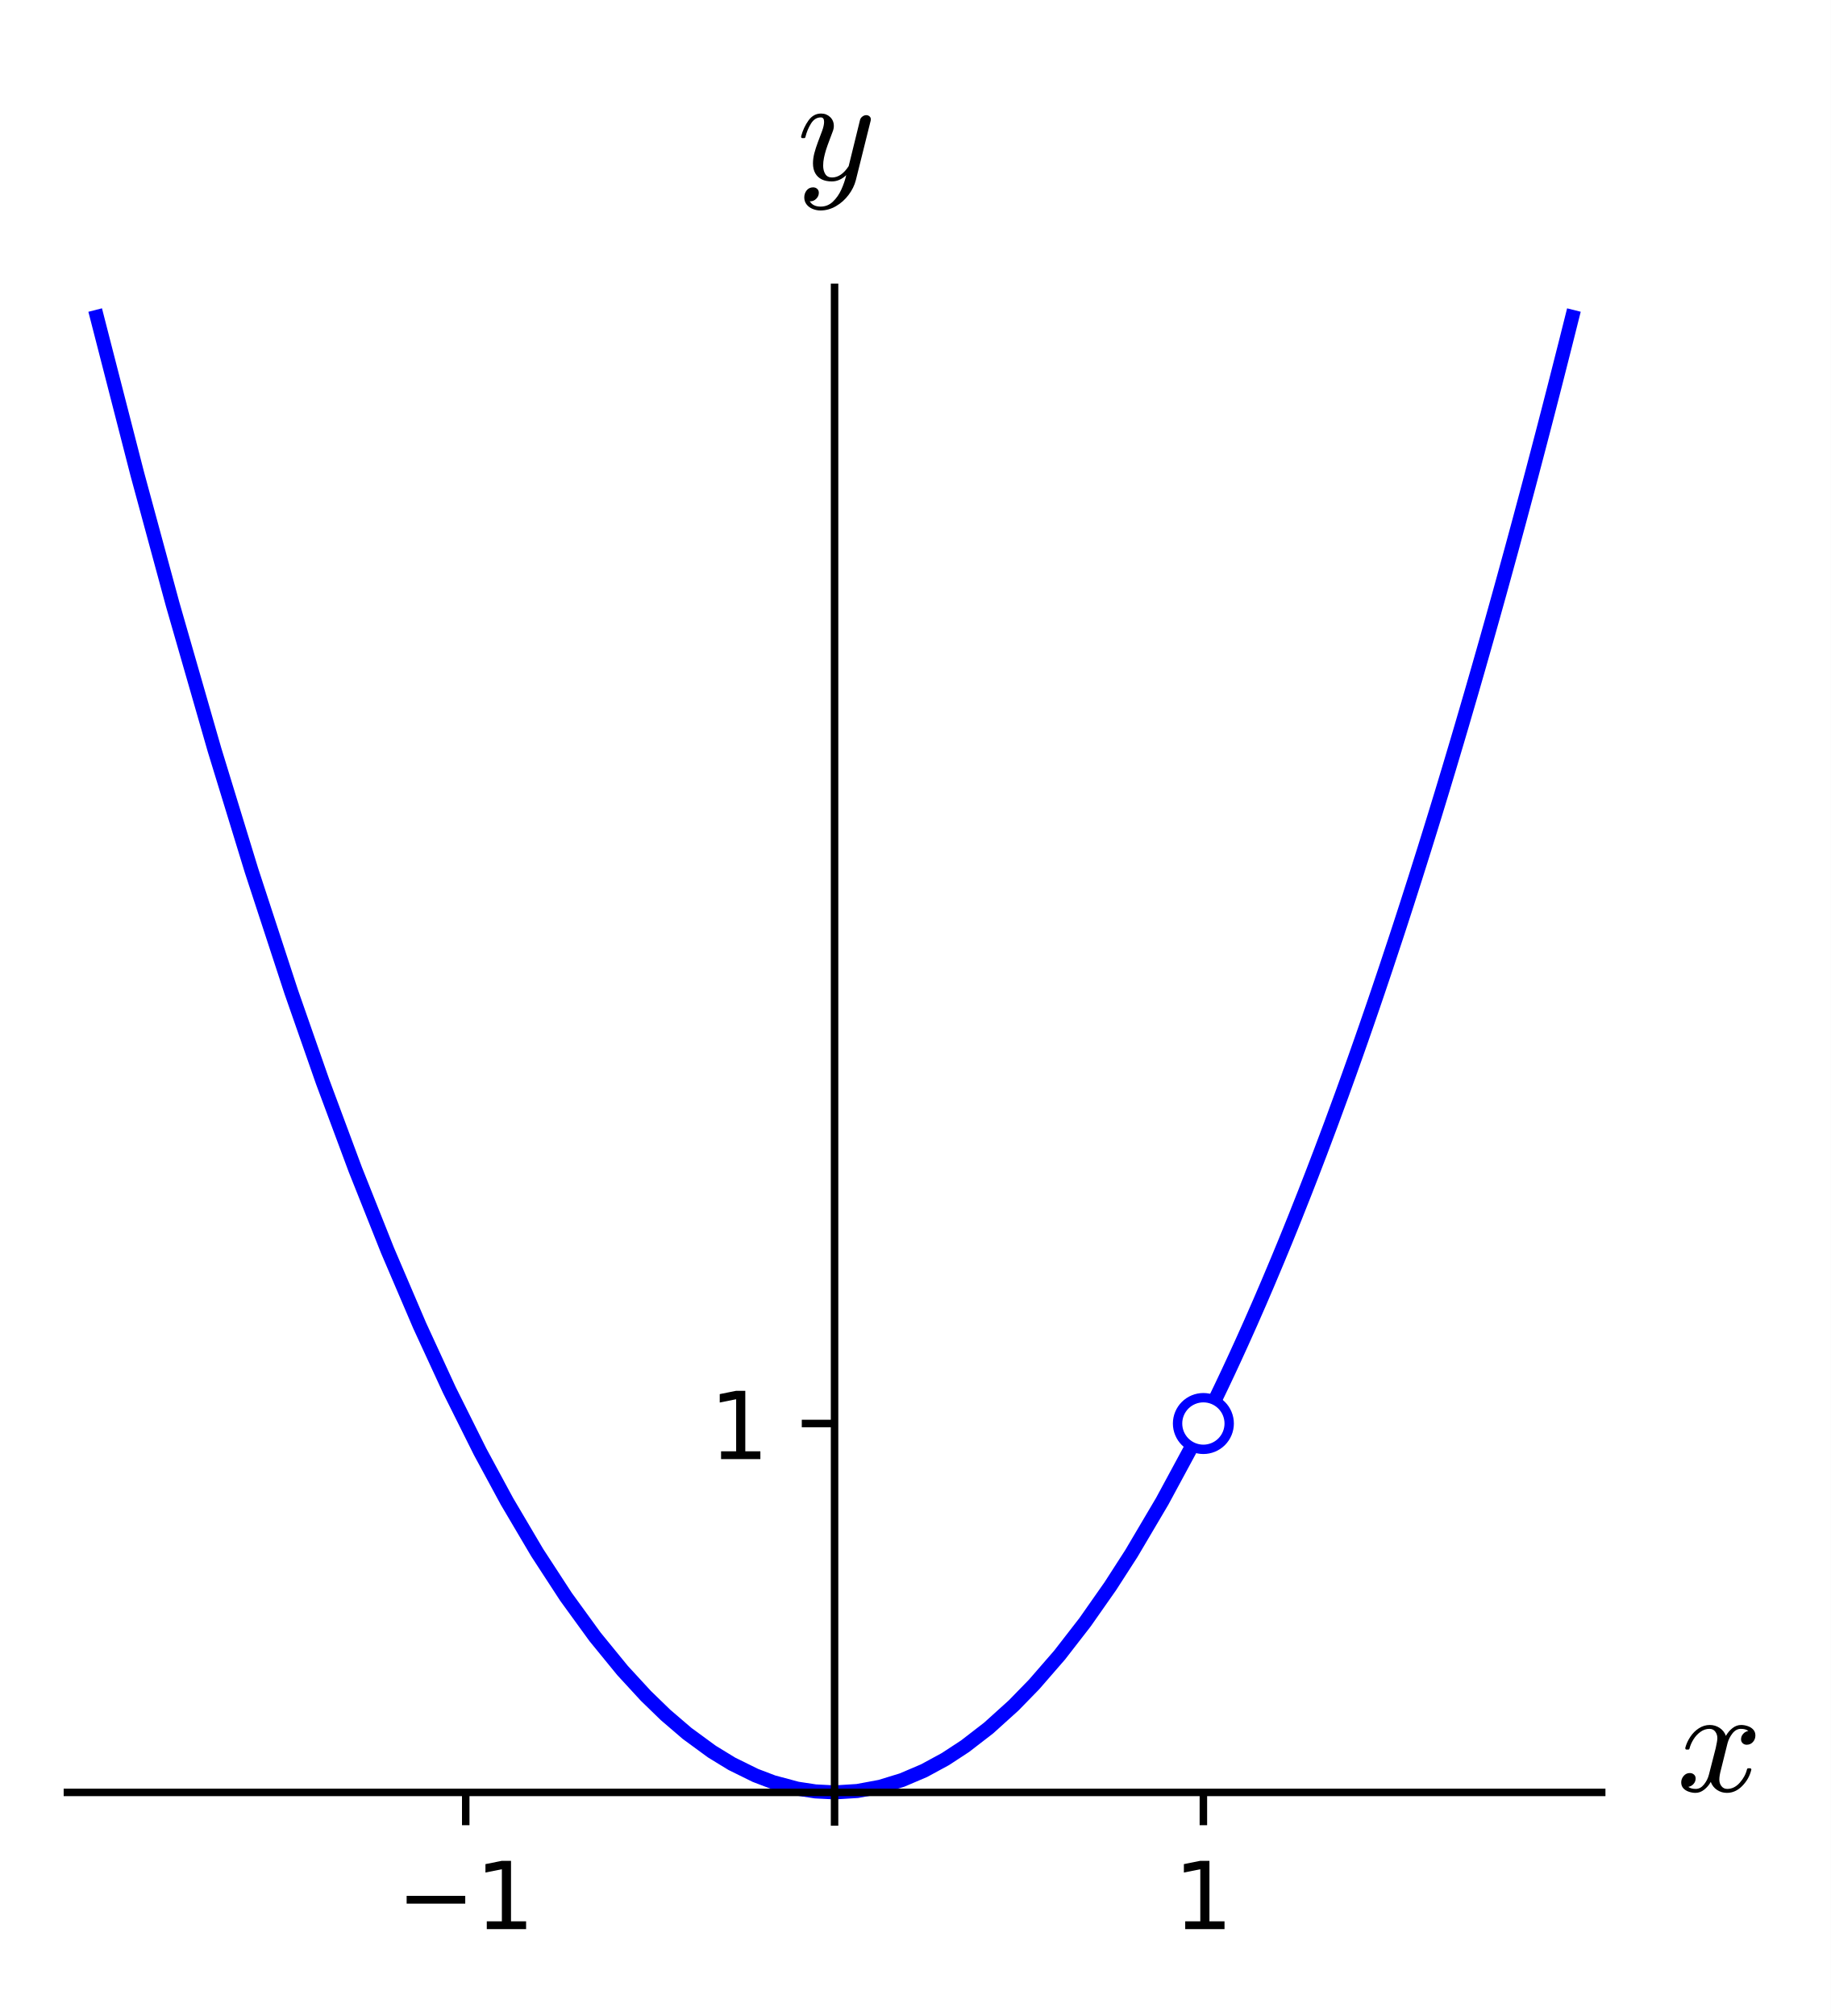
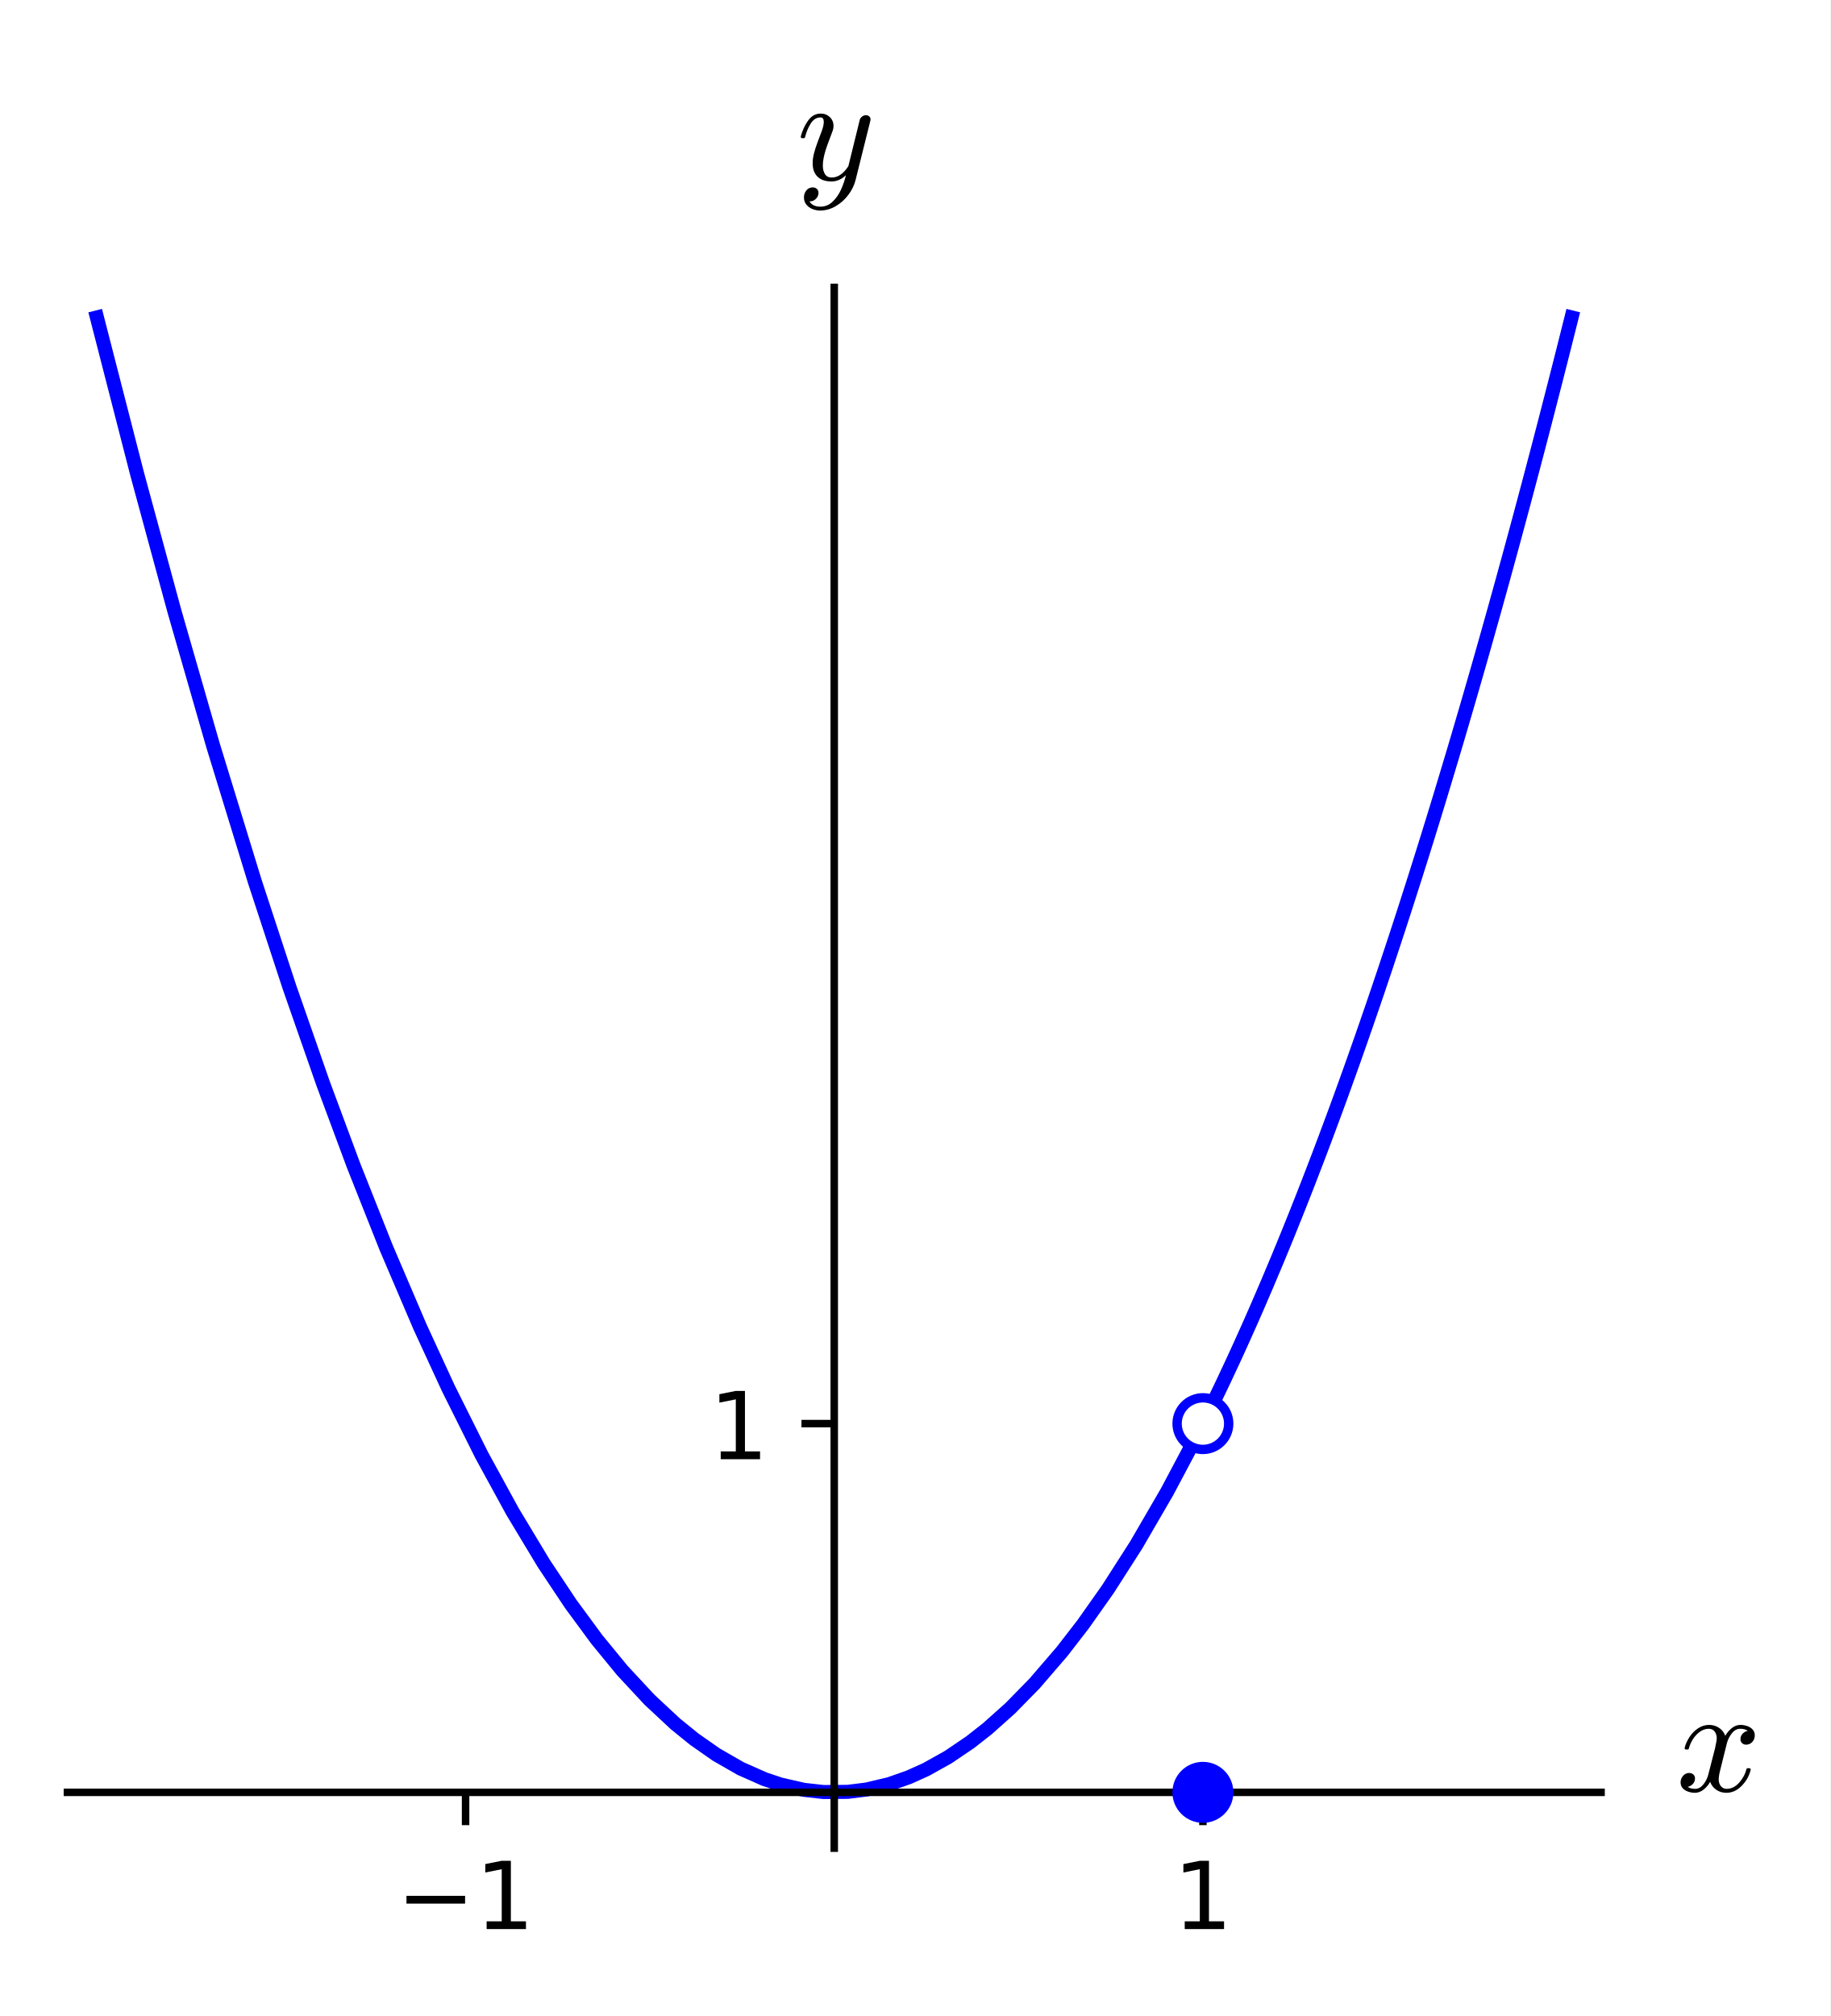
- <svg xmlns="http://www.w3.org/2000/svg" xmlns:xlink="http://www.w3.org/1999/xlink" height="215.29pt" version="1.1" viewBox="0 0 195.558 215.29" width="195.558pt">
+ <svg xmlns="http://www.w3.org/2000/svg" xmlns:xlink="http://www.w3.org/1999/xlink" height="215.232pt" version="1.1" viewBox="0 0 195.443 215.232" width="195.443pt">
  <defs>
    <style type="text/css">*{stroke-linecap:butt;stroke-linejoin:round;}</style>
  </defs>
  <g id="figure_1">
    <g id="patch_1">
-       <path d="M 0 215.29  L 195.558 215.29  L 195.558 0  L 0 0  z " style="fill:#ffffff;" />
+       <path d="M 0 215.232  L 195.443 215.232  L 195.443 0  L 0 0  z " style="fill:#ffffff;" />
    </g>
    <g id="axes_1">
      <g id="patch_2">
-         <path d="M 7.2 194.563  L 171.078 194.563  L 171.078 30.685  L 7.2 30.685  z " style="fill:#ffffff;" />
+         <path d="M 7.2 197.314  L 170.963 197.314  L 170.963 30.685  L 7.2 30.685  z " style="fill:#ffffff;" />
      </g>
      <g id="matplotlib.axis_1">
        <g id="xtick_1">
          <g id="line2d_1">
            <defs>
-               <path d="M 0 0  L 0 3.5  " id="m421f7f3eca" style="stroke:#000000;stroke-width:0.8;" />
+               <path d="M 0 0  L 0 3.5  " id="meecd9a2407" style="stroke:#000000;stroke-width:0.8;" />
            </defs>
            <g>
-               <use style="stroke:#000000;stroke-width:0.8;" x="49.745" xlink:href="#m421f7f3eca" y="191.412" />
+               <use style="stroke:#000000;stroke-width:0.8;" x="49.715" xlink:href="#meecd9a2407" y="191.354" />
            </g>
          </g>
          <g id="text_1">
-             <g transform="translate(42.37428 206.0104)scale(0.1 -0.1)">
+             <g transform="translate(42.34433 205.9524)scale(0.1 -0.1)">
              <defs>
                <path d="M 10.594 35.5  L 73.188 35.5  L 73.188 27.203  L 10.594 27.203  z " id="DejaVuSans-8722" />
                <path d="M 12.406 8.297  L 28.516 8.297  L 28.516 63.922  L 10.984 60.406  L 10.984 69.391  L 28.422 72.906  L 38.281 72.906  L 38.281 8.297  L 54.391 8.297  L 54.391 0  L 12.406 0  z " id="DejaVuSans-49" />
              </defs>
              <use xlink:href="#DejaVuSans-8722" />
              <use x="83.789" xlink:href="#DejaVuSans-49" />
            </g>
          </g>
        </g>
        <g id="xtick_2">
          <g id="line2d_2">
            <g>
-               <use style="stroke:#000000;stroke-width:0.8;" x="128.533" xlink:href="#m421f7f3eca" y="191.412" />
+               <use style="stroke:#000000;stroke-width:0.8;" x="128.448" xlink:href="#meecd9a2407" y="191.354" />
            </g>
          </g>
          <g id="text_2">
-             <g transform="translate(125.3518 206.0104)scale(0.1 -0.1)">
+             <g transform="translate(125.2664 205.9524)scale(0.1 -0.1)">
              <use xlink:href="#DejaVuSans-49" />
            </g>
          </g>
        </g>
        <g id="text_3">
-           <g transform="translate(179.0785 191.412)scale(0.16 -0.16)">
+           <g transform="translate(178.9631 191.3539)scale(0.16 -0.16)">
            <defs>
              <path d="M 7.812 2.875  Q 9.578 1.516 12.797 1.516  Q 15.922 1.516 18.312 4.516  Q 20.703 7.516 21.578 11.078  L 26.125 28.812  Q 27.203 33.641 27.203 35.406  Q 27.203 37.891 25.812 39.75  Q 24.422 41.609 21.922 41.609  Q 18.75 41.609 15.969 39.625  Q 13.188 37.641 11.281 34.594  Q 9.375 31.547 8.594 28.422  Q 8.406 27.781 7.812 27.781  L 6.594 27.781  Q 5.812 27.781 5.812 28.719  L 5.812 29  Q 6.781 32.719 9.125 36.25  Q 11.469 39.797 14.859 41.984  Q 18.266 44.188 22.125 44.188  Q 25.781 44.188 28.734 42.234  Q 31.688 40.281 32.906 36.922  Q 34.625 39.984 37.281 42.078  Q 39.938 44.188 43.109 44.188  Q 45.266 44.188 47.5 43.422  Q 49.75 42.672 51.172 41.109  Q 52.594 39.547 52.594 37.203  Q 52.594 34.672 50.953 32.828  Q 49.312 31 46.781 31  Q 45.172 31 44.094 32.031  Q 43.016 33.062 43.016 34.625  Q 43.016 36.719 44.453 38.297  Q 45.906 39.891 47.906 40.188  Q 46.094 41.609 42.922 41.609  Q 39.703 41.609 37.328 38.625  Q 34.969 35.641 33.984 31.984  L 29.594 14.312  Q 28.516 10.297 28.516 7.719  Q 28.516 5.172 29.953 3.344  Q 31.391 1.516 33.797 1.516  Q 38.484 1.516 42.156 5.641  Q 45.844 9.766 47.016 14.703  Q 47.219 15.281 47.797 15.281  L 49.031 15.281  Q 49.422 15.281 49.656 15.016  Q 49.906 14.75 49.906 14.406  Q 49.906 14.312 49.812 14.109  Q 48.391 8.156 43.844 3.516  Q 39.312 -1.125 33.594 -1.125  Q 29.938 -1.125 26.984 0.844  Q 24.031 2.828 22.797 6.203  Q 21.234 3.266 18.469 1.062  Q 15.719 -1.125 12.594 -1.125  Q 10.453 -1.125 8.172 -0.359  Q 5.906 0.391 4.484 1.953  Q 3.078 3.516 3.078 5.906  Q 3.078 8.25 4.703 10.172  Q 6.344 12.109 8.797 12.109  Q 10.453 12.109 11.578 11.109  Q 12.703 10.109 12.703 8.5  Q 12.703 6.391 11.297 4.828  Q 9.906 3.266 7.812 2.875  z " id="Cmmi10-120" />
            </defs>
            <use transform="translate(0 0.8125)" xlink:href="#Cmmi10-120" />
          </g>
        </g>
      </g>
      <g id="matplotlib.axis_2">
        <g id="ytick_1">
          <g id="line2d_3">
            <defs>
-               <path d="M 0 0  L -3.5 0  " id="m6a1f4c0666" style="stroke:#000000;stroke-width:0.8;" />
+               <path d="M 0 0  L -3.5 0  " id="mc193353b19" style="stroke:#000000;stroke-width:0.8;" />
            </defs>
            <g>
-               <use style="stroke:#000000;stroke-width:0.8;" x="89.139" xlink:href="#m6a1f4c0666" y="191.412" />
+               <use style="stroke:#000000;stroke-width:0.8;" x="89.082" xlink:href="#mc193353b19" y="191.354" />
            </g>
          </g>
        </g>
        <g id="ytick_2">
          <g id="line2d_4">
            <g>
-               <use style="stroke:#000000;stroke-width:0.8;" x="89.139" xlink:href="#m6a1f4c0666" y="152.018" />
+               <use style="stroke:#000000;stroke-width:0.8;" x="89.082" xlink:href="#mc193353b19" y="151.988" />
            </g>
          </g>
          <g id="text_4">
-             <g transform="translate(75.77673 155.8173)scale(0.1 -0.1)">
+             <g transform="translate(75.71906 155.787)scale(0.1 -0.1)">
              <use xlink:href="#DejaVuSans-49" />
            </g>
          </g>
        </g>
        <g id="text_5">
-           <g transform="translate(85.13923 19.325)scale(0.16 -0.16)">
+           <g transform="translate(85.08156 19.325)scale(0.16 -0.16)">
            <defs>
              <path d="M 8.406 -14.312  Q 10.5 -17.922 15.719 -17.922  Q 20.453 -17.922 23.922 -14.594  Q 27.391 -11.281 29.516 -6.562  Q 31.641 -1.859 32.812 3.078  Q 28.375 -1.125 23.188 -1.125  Q 19.234 -1.125 16.453 0.234  Q 13.672 1.609 12.125 4.312  Q 10.594 7.031 10.594 10.891  Q 10.594 14.156 11.469 17.594  Q 12.359 21.047 13.938 25.266  Q 15.531 29.5 16.703 32.625  Q 18.016 36.281 18.016 38.625  Q 18.016 41.609 15.828 41.609  Q 11.859 41.609 9.297 37.531  Q 6.734 33.453 5.516 28.422  Q 5.328 27.781 4.688 27.781  L 3.516 27.781  Q 2.688 27.781 2.688 28.719  L 2.688 29  Q 4.297 34.969 7.609 39.578  Q 10.938 44.188 16.016 44.188  Q 19.578 44.188 22.047 41.844  Q 24.516 39.5 24.516 35.891  Q 24.516 34.031 23.688 31.984  Q 23.25 30.766 21.688 26.656  Q 20.125 22.562 19.281 19.875  Q 18.453 17.188 17.922 14.594  Q 17.391 12.016 17.391 9.422  Q 17.391 6.109 18.797 3.812  Q 20.219 1.516 23.297 1.516  Q 29.5 1.516 34.422 9.078  L 42 39.891  Q 42.328 41.219 43.547 42.156  Q 44.781 43.109 46.188 43.109  Q 47.406 43.109 48.312 42.328  Q 49.219 41.547 49.219 40.281  Q 49.219 39.703 49.125 39.5  L 39.203 -0.297  Q 37.891 -5.422 34.375 -10.109  Q 30.859 -14.797 25.906 -17.656  Q 20.953 -20.516 15.578 -20.516  Q 12.984 -20.516 10.438 -19.5  Q 7.906 -18.5 6.344 -16.5  Q 4.781 -14.5 4.781 -11.812  Q 4.781 -9.078 6.391 -7.078  Q 8.016 -5.078 10.688 -5.078  Q 12.312 -5.078 13.406 -6.078  Q 14.5 -7.078 14.5 -8.688  Q 14.5 -10.984 12.781 -12.688  Q 11.078 -14.406 8.797 -14.406  Q 8.688 -14.359 8.594 -14.328  Q 8.5 -14.312 8.406 -14.312  z " id="Cmmi10-121" />
            </defs>
            <use transform="translate(0 0.8125)" xlink:href="#Cmmi10-121" />
          </g>
        </g>
      </g>
      <g id="line2d_5">
-         <path clip-path="url(#p65782995ed)" d="M 10.352 33.837  L 14.665 50.619  L 18.443 64.542  L 22.915 80.084  L 26.859 92.949  L 31.108 105.926  L 34.457 115.509  L 37.947 124.887  L 41.39 133.534  L 44.829 141.572  L 47.997 148.443  L 51.281 155.029  L 54.156 160.345  L 57.381 165.809  L 60.455 170.526  L 63.561 174.804  L 66.491 178.391  L 68.991 181.107  L 71.087 183.14  L 73.4 185.124  L 76.048 187.061  L 78.165 188.355  L 80.684 189.597  L 82.597 190.325  L 85.158 191.01  L 87.1 191.306  L 89.166 191.412  L 91.574 191.262  L 94.012 190.809  L 96.345 190.094  L 98.702 189.09  L 100.976 187.855  L 103.077 186.48  L 105.599 184.534  L 108.269 182.123  L 110.449 179.885  L 113.177 176.745  L 115.89 173.246  L 118.599 169.382  L 120.84 165.903  L 124.135 160.324  L 127.041 154.947  L 127.675 153.715  L 127.675 153.715  " style="fill:none;stroke:#0000ff;stroke-linecap:square;stroke-width:1.5;" />
+         <path clip-path="url(#p167c5857b5)" d="M 10.349 33.889  L 14.637 50.574  L 18.623 65.247  L 22.754 79.6  L 27.205 94.095  L 30.907 105.385  L 34.506 115.692  L 37.76 124.447  L 41.239 133.21  L 44.855 141.668  L 47.867 148.203  L 51.434 155.351  L 54.736 161.388  L 58.063 166.912  L 60.937 171.232  L 63.733 175.032  L 66.451 178.344  L 69.359 181.472  L 72.121 184.046  L 74.131 185.676  L 76.48 187.32  L 79.085 188.816  L 81.628 189.943  L 83.369 190.525  L 85.831 191.086  L 87.93 191.32  L 90.522 191.301  L 92.504 191.056  L 94.936 190.483  L 97.056 189.738  L 98.894 188.908  L 101.248 187.594  L 103.601 185.999  L 105.455 184.544  L 107.879 182.378  L 110.466 179.737  L 113.4 176.331  L 115.655 173.416  L 118.303 169.664  L 121.327 164.942  L 124.618 159.275  L 127.666 153.535  L 127.666 153.535  " style="fill:none;stroke:#0000ff;stroke-linecap:square;stroke-width:1.5;" />
      </g>
      <g id="line2d_6">
-         <path clip-path="url(#p65782995ed)" d="M 128.691 151.702  L 129.515 150.03  L 130.31 148.383  L 130.494 147.999  L 131.17 146.569  L 131.846 145.115  L 132.645 143.365  L 133.478 141.506  L 133.606 141.219  L 134.552 139.061  L 135.413 137.056  L 136.477 134.528  L 137.286 132.568  L 137.755 131.415  L 138.319 130.015  L 139.379 127.34  L 140.107 125.47  L 141.018 123.092  L 142.118 120.164  L 142.241 119.831  L 143.305 116.935  L 144.053 114.863  L 144.741 112.933  L 145.383 111.111  L 146.011 109.307  L 146.64 107.482  L 147.172 105.921  L 148.049 103.317  L 149.165 99.948  L 149.576 98.691  L 150.268 96.556  L 151.169 93.738  L 152.157 90.604  L 152.74 88.73  L 153.308 86.888  L 154.039 84.493  L 154.77 82.071  L 155.65 79.118  L 156.095 77.61  L 157.15 73.997  L 157.912 71.35  L 158.805 68.212  L 159.44 65.954  L 160.21 63.193  L 160.633 61.66  L 161.445 58.699  L 162.274 55.638  L 163.293 51.828  L 163.631 50.552  L 164.202 48.383  L 164.774 46.197  L 165.303 44.159  L 166.083 41.128  L 167.195 36.751  L 167.927 33.837  " style="fill:none;stroke:#0000ff;stroke-linecap:square;stroke-width:1.5;" />
+         <path clip-path="url(#p167c5857b5)" d="M 128.605 151.672  L 129.142 150.588  L 130.194 148.417  L 130.716 147.32  L 131.663 145.295  L 132.186 144.157  L 132.767 142.875  L 133.349 141.575  L 133.583 141.048  L 134.234 139.566  L 135.298 137.095  L 136.406 134.463  L 137.19 132.561  L 137.558 131.659  L 138.335 129.729  L 139.02 128.004  L 139.75 126.137  L 140.801 123.404  L 141.481 121.605  L 142.416 119.094  L 142.999 117.508  L 143.581 115.904  L 144.241 114.064  L 144.579 113.115  L 145.235 111.254  L 145.891 109.371  L 146.626 107.237  L 147.148 105.704  L 148.014 103.131  L 148.873 100.539  L 149.384 98.981  L 150.128 96.687  L 151.094 93.667  L 151.804 91.417  L 152.391 89.54  L 152.977 87.645  L 153.554 85.765  L 154.108 83.94  L 155.079 80.71  L 155.638 78.828  L 156.472 75.988  L 157.193 73.507  L 157.914 71  L 158.457 69.094  L 159.223 66.376  L 159.525 65.299  L 160.376 62.237  L 161.15 59.416  L 161.803 57.017  L 162.455 54.596  L 162.845 53.137  L 163.634 50.164  L 164.322 47.549  L 165.078 44.644  L 166.092 40.702  L 166.948 37.335  L 167.814 33.889  " style="fill:none;stroke:#0000ff;stroke-linecap:square;stroke-width:1.5;" />
      </g>
      <g id="patch_3">
-         <path d="M 89.139 194.563  L 89.139 30.685  " style="fill:none;stroke:#000000;stroke-linecap:square;stroke-linejoin:miter;stroke-width:0.8;" />
+         <path d="M 89.082 197.314  L 89.082 30.685  " style="fill:none;stroke:#000000;stroke-linecap:square;stroke-linejoin:miter;stroke-width:0.8;" />
      </g>
      <g id="patch_4">
-         <path d="M 7.2 191.412  L 171.078 191.412  " style="fill:none;stroke:#000000;stroke-linecap:square;stroke-linejoin:miter;stroke-width:0.8;" />
+         <path d="M 7.2 191.354  L 170.963 191.354  " style="fill:none;stroke:#000000;stroke-linecap:square;stroke-linejoin:miter;stroke-width:0.8;" />
      </g>
      <g id="patch_5">
-         <path clip-path="url(#p65782995ed)" d="M 128.533 154.776  C 129.264 154.776 129.966 154.485 130.483 153.968  C 131 153.451 131.291 152.749 131.291 152.018  C 131.291 151.287 131 150.585 130.483 150.068  C 129.966 149.551 129.264 149.261 128.533 149.261  C 127.802 149.261 127.1 149.551 126.583 150.068  C 126.066 150.585 125.776 151.287 125.776 152.018  C 125.776 152.749 126.066 153.451 126.583 153.968  C 127.1 154.485 127.802 154.776 128.533 154.776  z " style="fill:#ffffff;stroke:#0000ff;stroke-linejoin:miter;" />
+         <path clip-path="url(#p167c5857b5)" d="M 128.448 154.743  C 129.179 154.743 129.879 154.453 130.396 153.936  C 130.913 153.42 131.203 152.719 131.203 151.988  C 131.203 151.257 130.913 150.556 130.396 150.039  C 129.879 149.523 129.179 149.232 128.448 149.232  C 127.717 149.232 127.016 149.523 126.499 150.039  C 125.982 150.556 125.692 151.257 125.692 151.988  C 125.692 152.719 125.982 153.42 126.499 153.936  C 127.016 154.453 127.717 154.743 128.448 154.743  z " style="fill:#ffffff;stroke:#0000ff;stroke-linejoin:miter;" />
+       </g>
+       <g id="patch_6">
+         <path clip-path="url(#p167c5857b5)" d="M 128.448 194.11  C 129.179 194.11 129.879 193.819 130.396 193.302  C 130.913 192.786 131.203 192.085 131.203 191.354  C 131.203 190.623 130.913 189.922 130.396 189.405  C 129.879 188.889 129.179 188.598 128.448 188.598  C 127.717 188.598 127.016 188.889 126.499 189.405  C 125.982 189.922 125.692 190.623 125.692 191.354  C 125.692 192.085 125.982 192.786 126.499 193.302  C 127.016 193.819 127.717 194.11 128.448 194.11  z " style="fill:#0000ff;stroke:#0000ff;stroke-linejoin:miter;" />
      </g>
    </g>
  </g>
  <defs>
-     <clipPath id="p65782995ed">
-       <rect height="163.878" width="163.878" x="7.2" y="30.685" />
+     <clipPath id="p167c5857b5">
+       <rect height="166.629" width="163.763" x="7.2" y="30.685" />
    </clipPath>
  </defs>
</svg>
